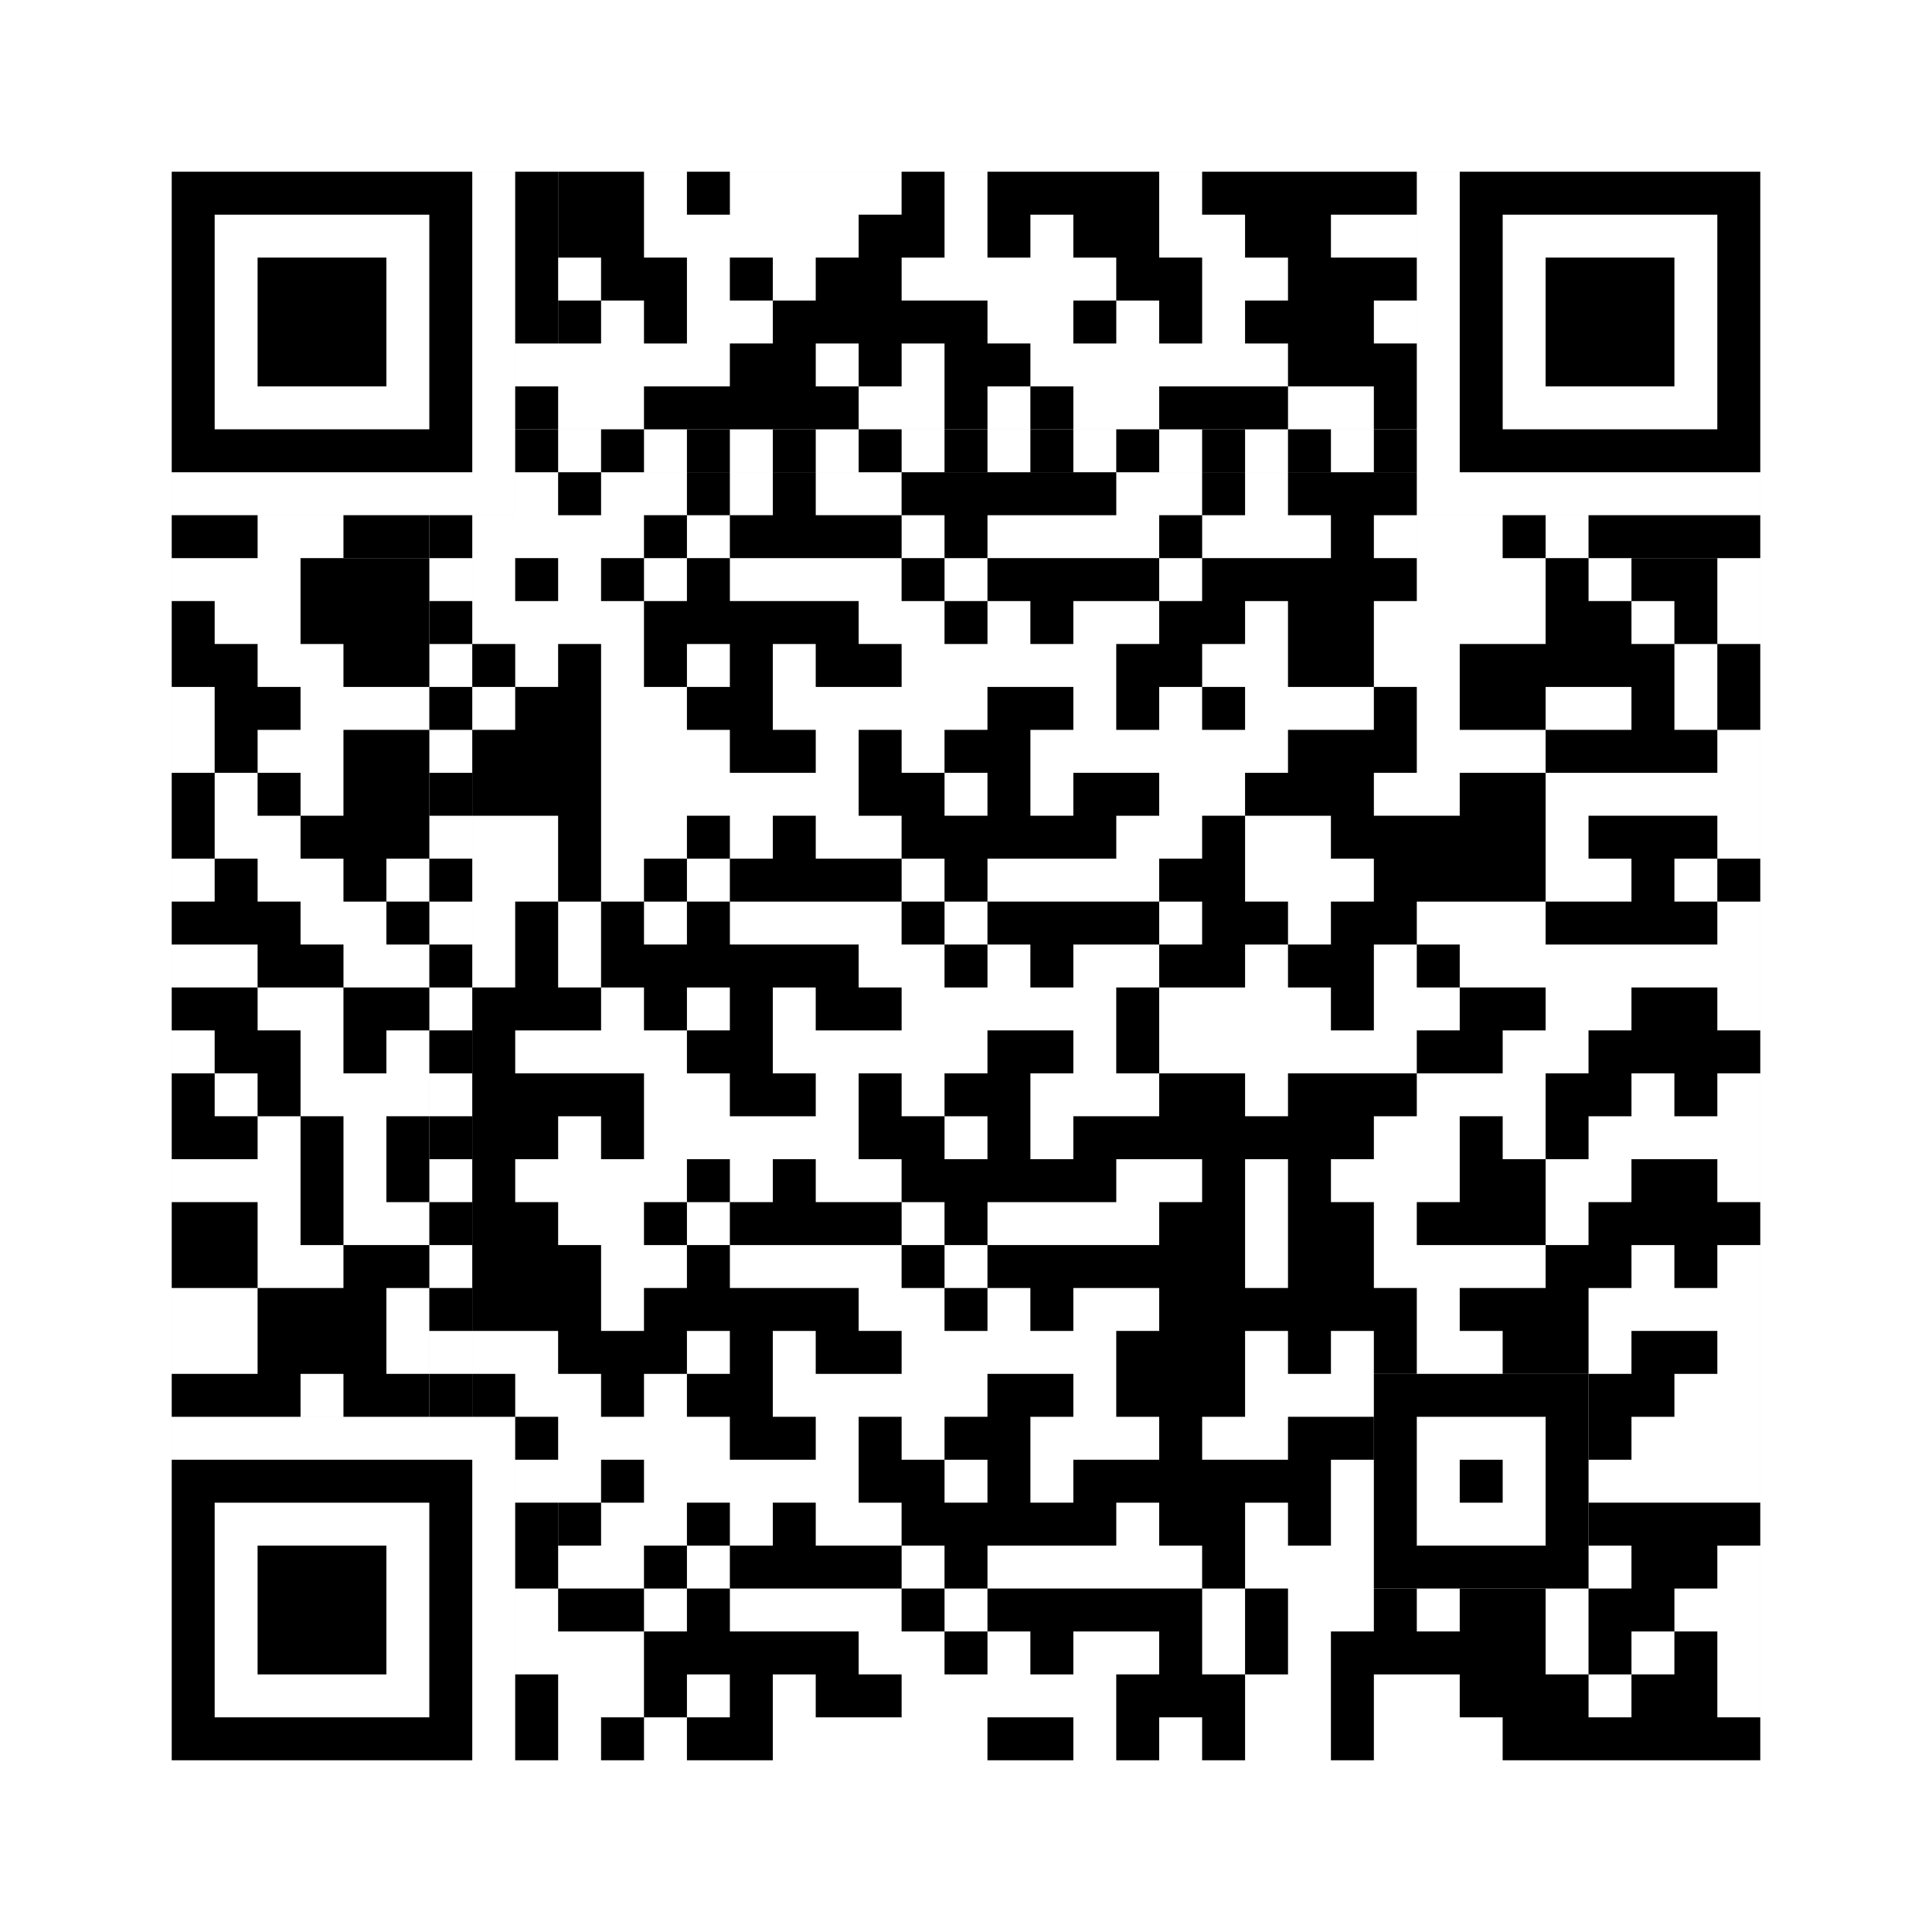
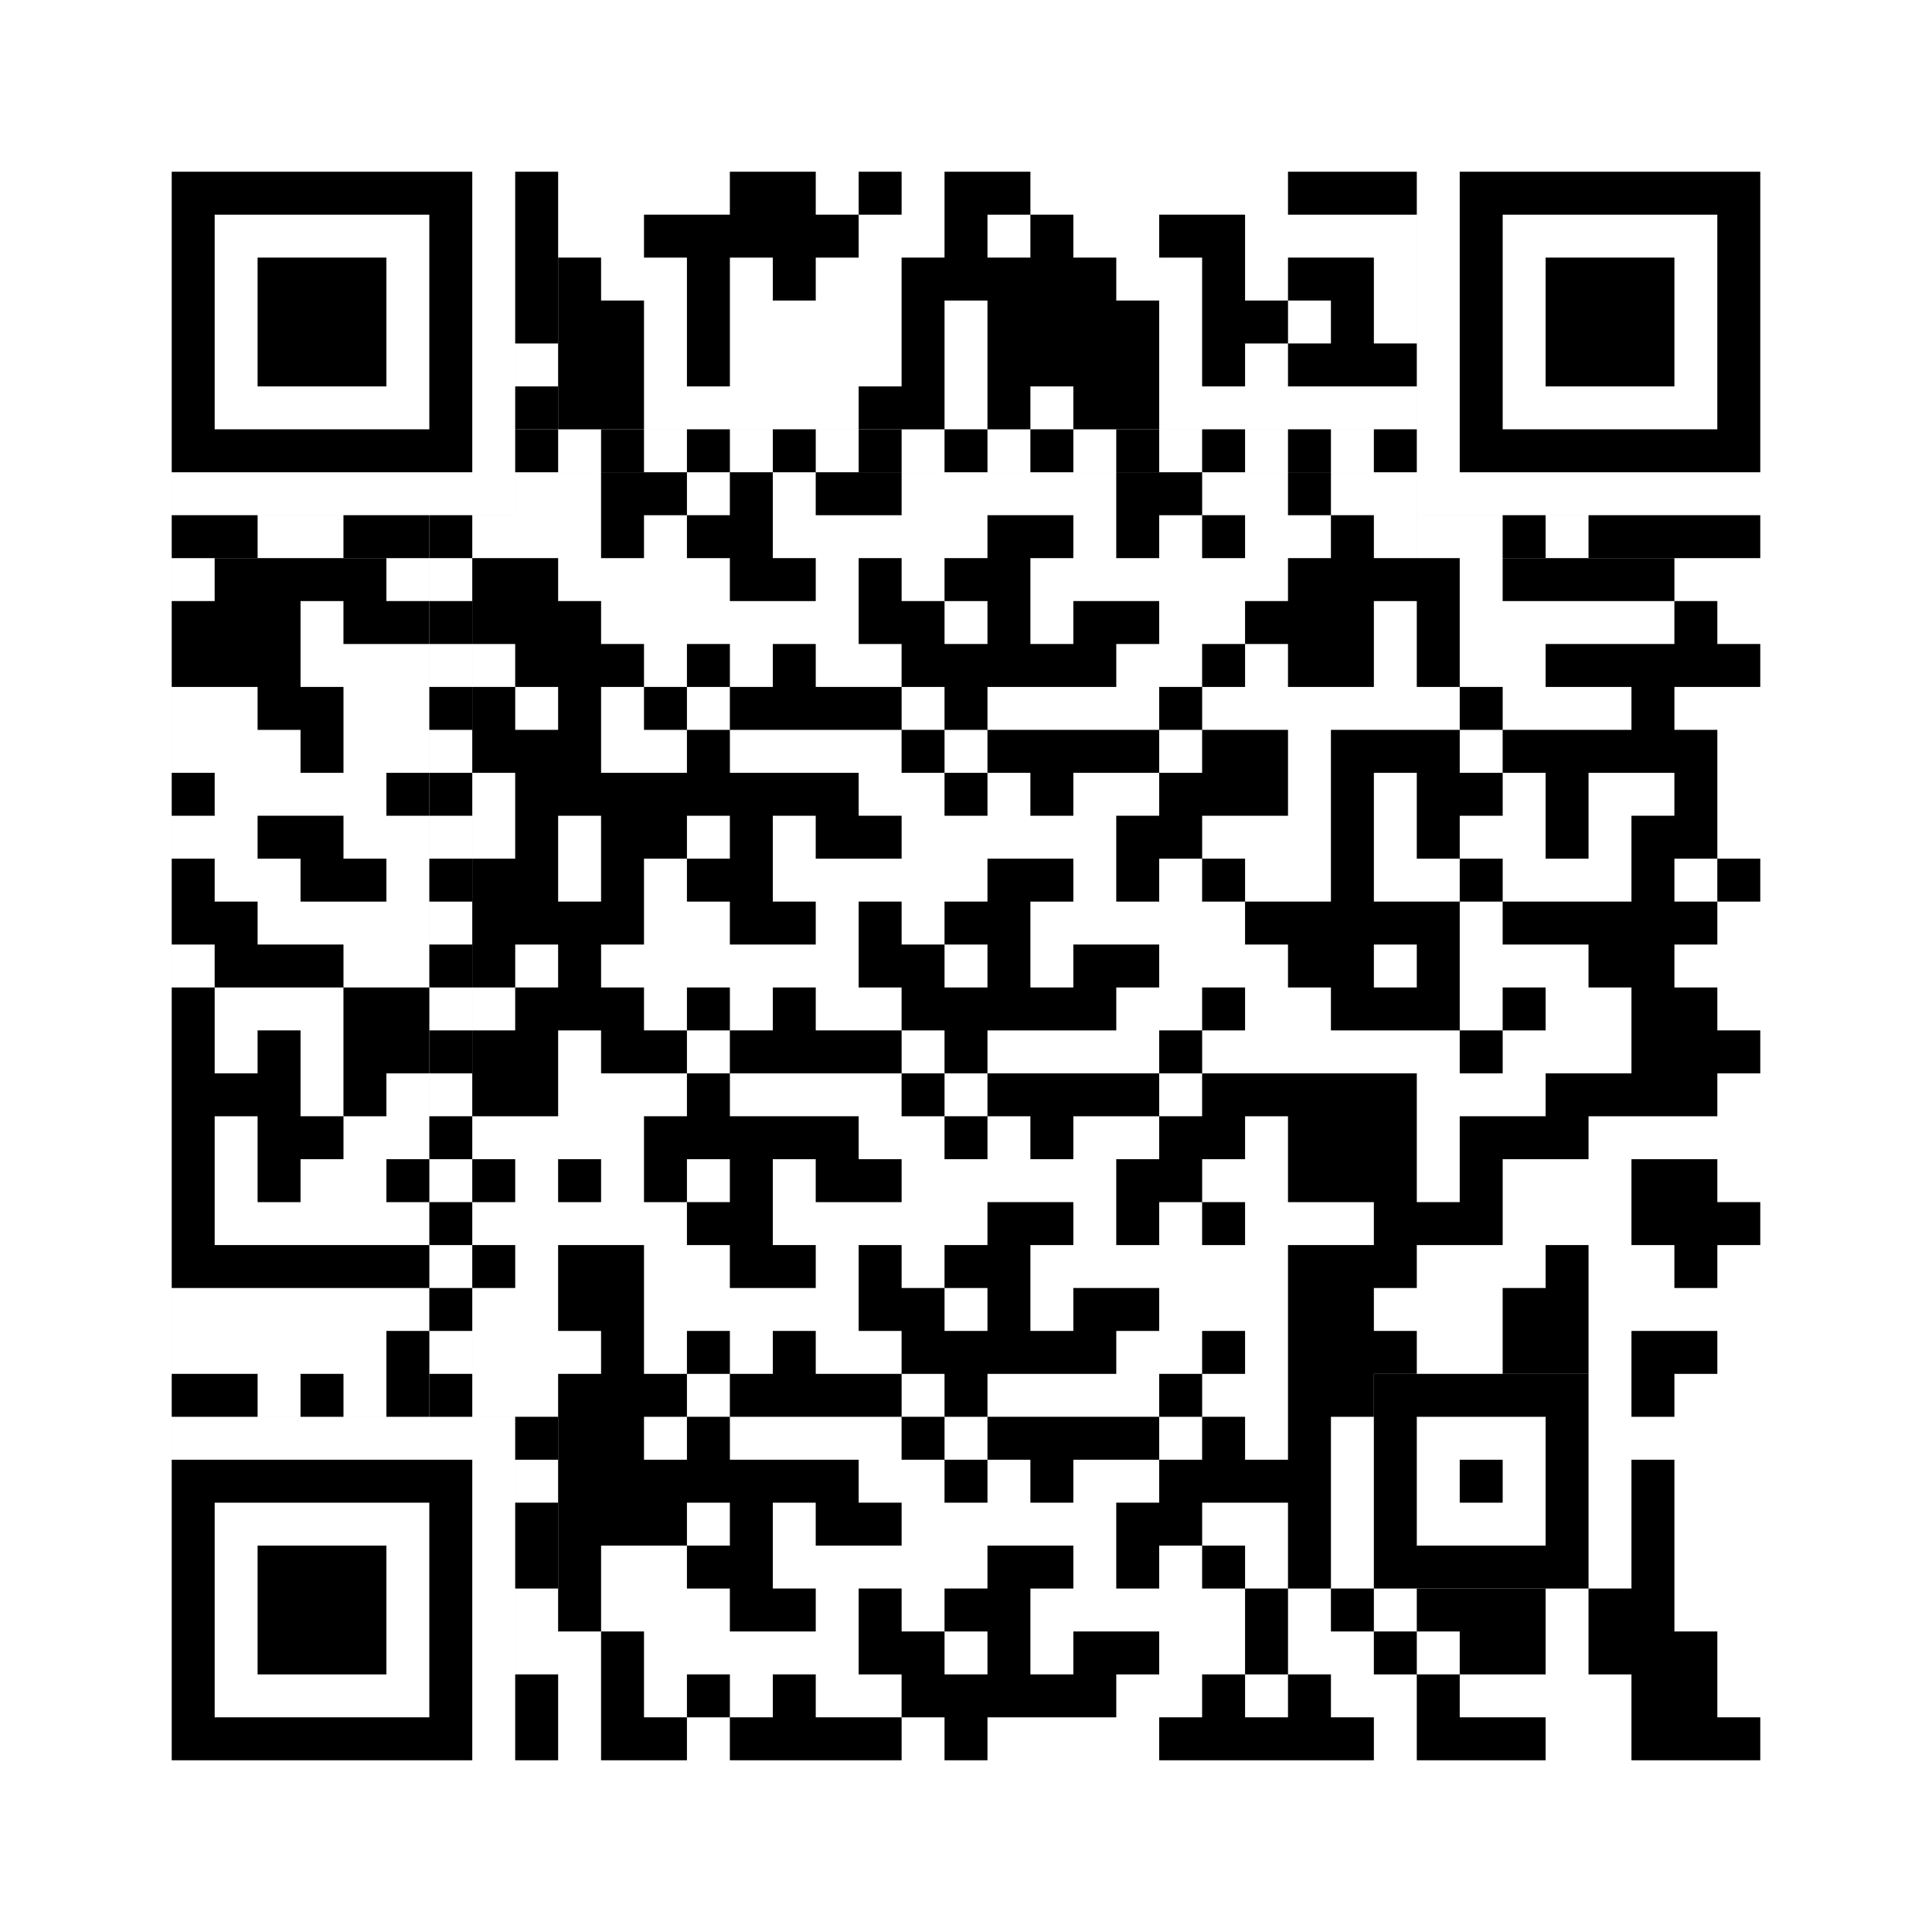
<svg xmlns="http://www.w3.org/2000/svg" class="qr-svg " style="width: 100%; height: auto;" viewBox="0 0 45 45">
  <defs>
    <style>rect{shape-rendering:crispEdges}</style>
  </defs>
-   <path class="qr-4 " stroke="transparent" fill="#fff" fill-opacity="1" d="M15 4 h1 v1 h-1Z M17 4 h4 v1 h-4Z M22 4 h1 v1 h-1Z M27 4 h1 v1 h-1Z M15 5 h5 v1 h-5Z M22 5 h1 v1 h-1Z M24 5 h1 v1 h-1Z M27 5 h2 v1 h-2Z M31 5 h2 v1 h-2Z M13 6 h1 v1 h-1Z M16 6 h1 v1 h-1Z M18 6 h1 v1 h-1Z M21 6 h5 v1 h-5Z M28 6 h2 v1 h-2Z M14 7 h1 v1 h-1Z M16 7 h2 v1 h-2Z M23 7 h2 v1 h-2Z M26 7 h1 v1 h-1Z M28 7 h1 v1 h-1Z M32 7 h1 v1 h-1Z M13 8 h4 v1 h-4Z M19 8 h1 v1 h-1Z M21 8 h1 v1 h-1Z M24 8 h6 v1 h-6Z M13 9 h2 v1 h-2Z M20 9 h2 v1 h-2Z M23 9 h1 v1 h-1Z M25 9 h2 v1 h-2Z M30 9 h2 v1 h-2Z M14 11 h2 v1 h-2Z M17 11 h1 v1 h-1Z M19 11 h2 v1 h-2Z M26 11 h2 v1 h-2Z M29 11 h1 v1 h-1Z M13 12 h2 v1 h-2Z M16 12 h1 v1 h-1Z M21 12 h1 v1 h-1Z M23 12 h4 v1 h-4Z M28 12 h3 v1 h-3Z M32 12 h1 v1 h-1Z M4 13 h3 v1 h-3Z M11 13 h1 v1 h-1Z M13 13 h1 v1 h-1Z M15 13 h1 v1 h-1Z M17 13 h4 v1 h-4Z M22 13 h1 v1 h-1Z M27 13 h1 v1 h-1Z M33 13 h3 v1 h-3Z M37 13 h1 v1 h-1Z M40 13 h1 v1 h-1Z M5 14 h2 v1 h-2Z M11 14 h4 v1 h-4Z M20 14 h2 v1 h-2Z M23 14 h1 v1 h-1Z M25 14 h2 v1 h-2Z M29 14 h1 v1 h-1Z M32 14 h4 v1 h-4Z M38 14 h1 v1 h-1Z M40 14 h1 v1 h-1Z M6 15 h2 v1 h-2Z M12 15 h1 v1 h-1Z M14 15 h1 v1 h-1Z M16 15 h1 v1 h-1Z M18 15 h1 v1 h-1Z M21 15 h5 v1 h-5Z M28 15 h2 v1 h-2Z M32 15 h2 v1 h-2Z M39 15 h1 v1 h-1Z M4 16 h1 v1 h-1Z M7 16 h3 v1 h-3Z M11 16 h1 v1 h-1Z M14 16 h2 v1 h-2Z M18 16 h5 v1 h-5Z M25 16 h1 v1 h-1Z M27 16 h1 v1 h-1Z M29 16 h3 v1 h-3Z M33 16 h1 v1 h-1Z M36 16 h2 v1 h-2Z M39 16 h1 v1 h-1Z M4 17 h1 v1 h-1Z M6 17 h2 v1 h-2Z M14 17 h3 v1 h-3Z M19 17 h1 v1 h-1Z M21 17 h1 v1 h-1Z M24 17 h6 v1 h-6Z M33 17 h3 v1 h-3Z M40 17 h1 v1 h-1Z M5 18 h1 v1 h-1Z M7 18 h1 v1 h-1Z M14 18 h6 v1 h-6Z M22 18 h1 v1 h-1Z M24 18 h1 v1 h-1Z M27 18 h2 v1 h-2Z M32 18 h2 v1 h-2Z M36 18 h5 v1 h-5Z M5 19 h2 v1 h-2Z M11 19 h2 v1 h-2Z M14 19 h2 v1 h-2Z M17 19 h1 v1 h-1Z M19 19 h2 v1 h-2Z M26 19 h2 v1 h-2Z M29 19 h2 v1 h-2Z M36 19 h1 v1 h-1Z M40 19 h1 v1 h-1Z M4 20 h1 v1 h-1Z M6 20 h2 v1 h-2Z M9 20 h1 v1 h-1Z M11 20 h2 v1 h-2Z M14 20 h1 v1 h-1Z M16 20 h1 v1 h-1Z M21 20 h1 v1 h-1Z M23 20 h4 v1 h-4Z M29 20 h3 v1 h-3Z M36 20 h2 v1 h-2Z M39 20 h1 v1 h-1Z M7 21 h2 v1 h-2Z M11 21 h1 v1 h-1Z M13 21 h1 v1 h-1Z M15 21 h1 v1 h-1Z M17 21 h4 v1 h-4Z M22 21 h1 v1 h-1Z M27 21 h1 v1 h-1Z M30 21 h1 v1 h-1Z M33 21 h3 v1 h-3Z M40 21 h1 v1 h-1Z M4 22 h2 v1 h-2Z M8 22 h2 v1 h-2Z M11 22 h1 v1 h-1Z M13 22 h1 v1 h-1Z M20 22 h2 v1 h-2Z M23 22 h1 v1 h-1Z M25 22 h2 v1 h-2Z M29 22 h1 v1 h-1Z M32 22 h1 v1 h-1Z M34 22 h7 v1 h-7Z M6 23 h2 v1 h-2Z M14 23 h1 v1 h-1Z M16 23 h1 v1 h-1Z M18 23 h1 v1 h-1Z M21 23 h5 v1 h-5Z M27 23 h4 v1 h-4Z M32 23 h2 v1 h-2Z M36 23 h2 v1 h-2Z M40 23 h1 v1 h-1Z M4 24 h1 v1 h-1Z M7 24 h1 v1 h-1Z M9 24 h1 v1 h-1Z M12 24 h4 v1 h-4Z M18 24 h5 v1 h-5Z M25 24 h1 v1 h-1Z M27 24 h6 v1 h-6Z M35 24 h2 v1 h-2Z M5 25 h1 v1 h-1Z M7 25 h3 v1 h-3Z M15 25 h2 v1 h-2Z M19 25 h1 v1 h-1Z M21 25 h1 v1 h-1Z M24 25 h3 v1 h-3Z M29 25 h1 v1 h-1Z M33 25 h3 v1 h-3Z M38 25 h1 v1 h-1Z M40 25 h1 v1 h-1Z M6 26 h1 v1 h-1Z M8 26 h1 v1 h-1Z M13 26 h1 v1 h-1Z M15 26 h5 v1 h-5Z M22 26 h1 v1 h-1Z M24 26 h1 v1 h-1Z M32 26 h2 v1 h-2Z M35 26 h1 v1 h-1Z M37 26 h4 v1 h-4Z M4 27 h3 v1 h-3Z M8 27 h1 v1 h-1Z M12 27 h4 v1 h-4Z M17 27 h1 v1 h-1Z M19 27 h2 v1 h-2Z M26 27 h2 v1 h-2Z M29 27 h1 v1 h-1Z M31 27 h3 v1 h-3Z M36 27 h2 v1 h-2Z M40 27 h1 v1 h-1Z M6 28 h1 v1 h-1Z M8 28 h2 v1 h-2Z M13 28 h2 v1 h-2Z M16 28 h1 v1 h-1Z M21 28 h1 v1 h-1Z M23 28 h4 v1 h-4Z M29 28 h1 v1 h-1Z M32 28 h1 v1 h-1Z M36 28 h1 v1 h-1Z M6 29 h2 v1 h-2Z M14 29 h2 v1 h-2Z M17 29 h4 v1 h-4Z M22 29 h1 v1 h-1Z M29 29 h1 v1 h-1Z M32 29 h4 v1 h-4Z M38 29 h1 v1 h-1Z M40 29 h1 v1 h-1Z M4 30 h2 v1 h-2Z M9 30 h1 v1 h-1Z M14 30 h1 v1 h-1Z M20 30 h2 v1 h-2Z M23 30 h1 v1 h-1Z M25 30 h2 v1 h-2Z M33 30 h1 v1 h-1Z M37 30 h4 v1 h-4Z M4 31 h2 v1 h-2Z M9 31 h1 v1 h-1Z M11 31 h2 v1 h-2Z M16 31 h1 v1 h-1Z M18 31 h1 v1 h-1Z M21 31 h5 v1 h-5Z M29 31 h1 v1 h-1Z M31 31 h1 v1 h-1Z M33 31 h2 v1 h-2Z M37 31 h1 v1 h-1Z M40 31 h1 v1 h-1Z M7 32 h1 v1 h-1Z M12 32 h2 v1 h-2Z M15 32 h1 v1 h-1Z M18 32 h5 v1 h-5Z M25 32 h1 v1 h-1Z M29 32 h3 v1 h-3Z M39 32 h2 v1 h-2Z M13 33 h4 v1 h-4Z M19 33 h1 v1 h-1Z M21 33 h1 v1 h-1Z M24 33 h3 v1 h-3Z M28 33 h2 v1 h-2Z M38 33 h3 v1 h-3Z M13 34 h1 v1 h-1Z M15 34 h5 v1 h-5Z M22 34 h1 v1 h-1Z M24 34 h1 v1 h-1Z M31 34 h1 v1 h-1Z M37 34 h4 v1 h-4Z M14 35 h2 v1 h-2Z M17 35 h1 v1 h-1Z M19 35 h2 v1 h-2Z M26 35 h1 v1 h-1Z M29 35 h1 v1 h-1Z M31 35 h1 v1 h-1Z M13 36 h2 v1 h-2Z M16 36 h1 v1 h-1Z M21 36 h1 v1 h-1Z M23 36 h5 v1 h-5Z M29 36 h3 v1 h-3Z M37 36 h1 v1 h-1Z M40 36 h1 v1 h-1Z M15 37 h1 v1 h-1Z M17 37 h4 v1 h-4Z M22 37 h1 v1 h-1Z M28 37 h1 v1 h-1Z M30 37 h2 v1 h-2Z M33 37 h1 v1 h-1Z M36 37 h1 v1 h-1Z M39 37 h2 v1 h-2Z M13 38 h2 v1 h-2Z M20 38 h2 v1 h-2Z M23 38 h1 v1 h-1Z M25 38 h2 v1 h-2Z M28 38 h1 v1 h-1Z M30 38 h1 v1 h-1Z M36 38 h1 v1 h-1Z M38 38 h1 v1 h-1Z M40 38 h1 v1 h-1Z M13 39 h2 v1 h-2Z M16 39 h1 v1 h-1Z M18 39 h1 v1 h-1Z M21 39 h5 v1 h-5Z M29 39 h2 v1 h-2Z M32 39 h2 v1 h-2Z M37 39 h1 v1 h-1Z M40 39 h1 v1 h-1Z M13 40 h1 v1 h-1Z M15 40 h1 v1 h-1Z M18 40 h5 v1 h-5Z M25 40 h1 v1 h-1Z M27 40 h1 v1 h-1Z M29 40 h2 v1 h-2Z M32 40 h3 v1 h-3Z " />
+   <path class="qr-4 " stroke="transparent" fill="#fff" fill-opacity="1" d="M13 4 h4 v1 h-4Z M19 4 h1 v1 h-1Z M21 4 h1 v1 h-1Z M24 4 h6 v1 h-6Z M13 5 h2 v1 h-2Z M20 5 h2 v1 h-2Z M23 5 h1 v1 h-1Z M25 5 h2 v1 h-2Z M29 5 h4 v1 h-4Z M14 6 h2 v1 h-2Z M17 6 h1 v1 h-1Z M19 6 h2 v1 h-2Z M26 6 h2 v1 h-2Z M29 6 h1 v1 h-1Z M32 6 h1 v1 h-1Z M15 7 h1 v1 h-1Z M17 7 h4 v1 h-4Z M22 7 h1 v1 h-1Z M27 7 h1 v1 h-1Z M30 7 h1 v1 h-1Z M32 7 h1 v1 h-1Z M15 8 h1 v1 h-1Z M17 8 h4 v1 h-4Z M22 8 h1 v1 h-1Z M27 8 h1 v1 h-1Z M29 8 h1 v1 h-1Z M15 9 h5 v1 h-5Z M22 9 h1 v1 h-1Z M24 9 h1 v1 h-1Z M27 9 h6 v1 h-6Z M13 11 h1 v1 h-1Z M16 11 h1 v1 h-1Z M18 11 h1 v1 h-1Z M21 11 h5 v1 h-5Z M28 11 h2 v1 h-2Z M31 11 h2 v1 h-2Z M13 12 h1 v1 h-1Z M15 12 h1 v1 h-1Z M18 12 h5 v1 h-5Z M25 12 h1 v1 h-1Z M27 12 h1 v1 h-1Z M29 12 h2 v1 h-2Z M32 12 h1 v1 h-1Z M4 13 h1 v1 h-1Z M9 13 h1 v1 h-1Z M13 13 h4 v1 h-4Z M19 13 h1 v1 h-1Z M21 13 h1 v1 h-1Z M24 13 h6 v1 h-6Z M34 13 h1 v1 h-1Z M39 13 h2 v1 h-2Z M7 14 h1 v1 h-1Z M14 14 h6 v1 h-6Z M22 14 h1 v1 h-1Z M24 14 h1 v1 h-1Z M27 14 h2 v1 h-2Z M32 14 h1 v1 h-1Z M34 14 h5 v1 h-5Z M40 14 h1 v1 h-1Z M7 15 h3 v1 h-3Z M11 15 h1 v1 h-1Z M15 15 h1 v1 h-1Z M17 15 h1 v1 h-1Z M19 15 h2 v1 h-2Z M26 15 h2 v1 h-2Z M29 15 h1 v1 h-1Z M32 15 h1 v1 h-1Z M34 15 h2 v1 h-2Z M4 16 h2 v1 h-2Z M8 16 h2 v1 h-2Z M12 16 h1 v1 h-1Z M14 16 h1 v1 h-1Z M16 16 h1 v1 h-1Z M21 16 h1 v1 h-1Z M23 16 h4 v1 h-4Z M28 16 h6 v1 h-6Z M35 16 h3 v1 h-3Z M39 16 h2 v1 h-2Z M4 17 h3 v1 h-3Z M8 17 h2 v1 h-2Z M14 17 h2 v1 h-2Z M17 17 h4 v1 h-4Z M22 17 h1 v1 h-1Z M27 17 h1 v1 h-1Z M30 17 h1 v1 h-1Z M34 17 h1 v1 h-1Z M40 17 h1 v1 h-1Z M5 18 h4 v1 h-4Z M11 18 h1 v1 h-1Z M20 18 h2 v1 h-2Z M23 18 h1 v1 h-1Z M25 18 h2 v1 h-2Z M30 18 h1 v1 h-1Z M32 18 h1 v1 h-1Z M35 18 h1 v1 h-1Z M37 18 h2 v1 h-2Z M40 18 h1 v1 h-1Z M4 19 h2 v1 h-2Z M8 19 h2 v1 h-2Z M11 19 h1 v1 h-1Z M13 19 h1 v1 h-1Z M16 19 h1 v1 h-1Z M18 19 h1 v1 h-1Z M21 19 h5 v1 h-5Z M28 19 h3 v1 h-3Z M32 19 h1 v1 h-1Z M34 19 h2 v1 h-2Z M37 19 h1 v1 h-1Z M40 19 h1 v1 h-1Z M5 20 h2 v1 h-2Z M9 20 h1 v1 h-1Z M13 20 h1 v1 h-1Z M15 20 h1 v1 h-1Z M18 20 h5 v1 h-5Z M25 20 h1 v1 h-1Z M27 20 h1 v1 h-1Z M29 20 h2 v1 h-2Z M32 20 h2 v1 h-2Z M35 20 h3 v1 h-3Z M39 20 h1 v1 h-1Z M6 21 h4 v1 h-4Z M15 21 h2 v1 h-2Z M19 21 h1 v1 h-1Z M21 21 h1 v1 h-1Z M24 21 h5 v1 h-5Z M34 21 h1 v1 h-1Z M40 21 h1 v1 h-1Z M4 22 h1 v1 h-1Z M8 22 h2 v1 h-2Z M12 22 h1 v1 h-1Z M14 22 h6 v1 h-6Z M22 22 h1 v1 h-1Z M24 22 h1 v1 h-1Z M27 22 h3 v1 h-3Z M32 22 h1 v1 h-1Z M34 22 h3 v1 h-3Z M39 22 h2 v1 h-2Z M5 23 h3 v1 h-3Z M11 23 h1 v1 h-1Z M15 23 h1 v1 h-1Z M17 23 h1 v1 h-1Z M19 23 h2 v1 h-2Z M26 23 h2 v1 h-2Z M29 23 h2 v1 h-2Z M34 23 h1 v1 h-1Z M36 23 h2 v1 h-2Z M40 23 h1 v1 h-1Z M5 24 h1 v1 h-1Z M7 24 h1 v1 h-1Z M13 24 h1 v1 h-1Z M16 24 h1 v1 h-1Z M21 24 h1 v1 h-1Z M23 24 h4 v1 h-4Z M28 24 h6 v1 h-6Z M35 24 h3 v1 h-3Z M7 25 h1 v1 h-1Z M9 25 h1 v1 h-1Z M13 25 h3 v1 h-3Z M17 25 h4 v1 h-4Z M22 25 h1 v1 h-1Z M27 25 h1 v1 h-1Z M33 25 h3 v1 h-3Z M40 25 h1 v1 h-1Z M5 26 h1 v1 h-1Z M8 26 h2 v1 h-2Z M11 26 h4 v1 h-4Z M20 26 h2 v1 h-2Z M23 26 h1 v1 h-1Z M25 26 h2 v1 h-2Z M29 26 h1 v1 h-1Z M33 26 h1 v1 h-1Z M37 26 h4 v1 h-4Z M5 27 h1 v1 h-1Z M7 27 h2 v1 h-2Z M12 27 h1 v1 h-1Z M14 27 h1 v1 h-1Z M16 27 h1 v1 h-1Z M18 27 h1 v1 h-1Z M21 27 h5 v1 h-5Z M28 27 h2 v1 h-2Z M33 27 h1 v1 h-1Z M35 27 h3 v1 h-3Z M40 27 h1 v1 h-1Z M5 28 h5 v1 h-5Z M11 28 h5 v1 h-5Z M18 28 h5 v1 h-5Z M25 28 h1 v1 h-1Z M27 28 h1 v1 h-1Z M29 28 h3 v1 h-3Z M35 28 h3 v1 h-3Z M12 29 h1 v1 h-1Z M15 29 h2 v1 h-2Z M19 29 h1 v1 h-1Z M21 29 h1 v1 h-1Z M24 29 h6 v1 h-6Z M33 29 h3 v1 h-3Z M37 29 h2 v1 h-2Z M40 29 h1 v1 h-1Z M4 30 h6 v1 h-6Z M11 30 h2 v1 h-2Z M15 30 h5 v1 h-5Z M22 30 h1 v1 h-1Z M24 30 h1 v1 h-1Z M27 30 h3 v1 h-3Z M32 30 h3 v1 h-3Z M37 30 h4 v1 h-4Z M4 31 h5 v1 h-5Z M11 31 h3 v1 h-3Z M15 31 h1 v1 h-1Z M17 31 h1 v1 h-1Z M19 31 h2 v1 h-2Z M26 31 h2 v1 h-2Z M29 31 h1 v1 h-1Z M33 31 h2 v1 h-2Z M37 31 h1 v1 h-1Z M40 31 h1 v1 h-1Z M6 32 h1 v1 h-1Z M8 32 h1 v1 h-1Z M11 32 h2 v1 h-2Z M16 32 h1 v1 h-1Z M21 32 h1 v1 h-1Z M23 32 h4 v1 h-4Z M28 32 h2 v1 h-2Z M37 32 h1 v1 h-1Z M39 32 h2 v1 h-2Z M15 33 h1 v1 h-1Z M17 33 h4 v1 h-4Z M22 33 h1 v1 h-1Z M27 33 h1 v1 h-1Z M29 33 h1 v1 h-1Z M31 33 h1 v1 h-1Z M37 33 h4 v1 h-4Z M20 34 h2 v1 h-2Z M23 34 h1 v1 h-1Z M25 34 h2 v1 h-2Z M31 34 h1 v1 h-1Z M37 34 h1 v1 h-1Z M39 34 h2 v1 h-2Z M16 35 h1 v1 h-1Z M18 35 h1 v1 h-1Z M21 35 h5 v1 h-5Z M28 35 h2 v1 h-2Z M31 35 h1 v1 h-1Z M37 35 h1 v1 h-1Z M39 35 h2 v1 h-2Z M14 36 h2 v1 h-2Z M18 36 h5 v1 h-5Z M25 36 h1 v1 h-1Z M27 36 h1 v1 h-1Z M29 36 h1 v1 h-1Z M31 36 h1 v1 h-1Z M37 36 h1 v1 h-1Z M39 36 h2 v1 h-2Z M14 37 h3 v1 h-3Z M19 37 h1 v1 h-1Z M21 37 h1 v1 h-1Z M24 37 h5 v1 h-5Z M30 37 h1 v1 h-1Z M32 37 h1 v1 h-1Z M36 37 h1 v1 h-1Z M39 37 h2 v1 h-2Z M13 38 h1 v1 h-1Z M15 38 h5 v1 h-5Z M22 38 h1 v1 h-1Z M24 38 h1 v1 h-1Z M27 38 h2 v1 h-2Z M30 38 h2 v1 h-2Z M33 38 h1 v1 h-1Z M36 38 h1 v1 h-1Z M40 38 h1 v1 h-1Z M13 39 h1 v1 h-1Z M15 39 h1 v1 h-1Z M17 39 h1 v1 h-1Z M19 39 h2 v1 h-2Z M26 39 h2 v1 h-2Z M29 39 h1 v1 h-1Z M31 39 h2 v1 h-2Z M34 39 h4 v1 h-4Z M40 39 h1 v1 h-1Z M13 40 h1 v1 h-1Z M16 40 h1 v1 h-1Z M21 40 h1 v1 h-1Z M23 40 h4 v1 h-4Z M32 40 h1 v1 h-1Z M36 40 h2 v1 h-2Z " />
  <path class="qr-6 " stroke="transparent" fill="#fff" fill-opacity="1" d="M5 5 h5 v1 h-5Z M35 5 h5 v1 h-5Z M5 6 h1 v1 h-1Z M9 6 h1 v1 h-1Z M35 6 h1 v1 h-1Z M39 6 h1 v1 h-1Z M5 7 h1 v1 h-1Z M9 7 h1 v1 h-1Z M35 7 h1 v1 h-1Z M39 7 h1 v1 h-1Z M5 8 h1 v1 h-1Z M9 8 h1 v1 h-1Z M35 8 h1 v1 h-1Z M39 8 h1 v1 h-1Z M5 9 h5 v1 h-5Z M35 9 h5 v1 h-5Z M5 35 h5 v1 h-5Z M5 36 h1 v1 h-1Z M9 36 h1 v1 h-1Z M5 37 h1 v1 h-1Z M9 37 h1 v1 h-1Z M5 38 h1 v1 h-1Z M9 38 h1 v1 h-1Z M5 39 h5 v1 h-5Z " />
  <path class="qr-8 " stroke="transparent" fill="#fff" fill-opacity="1" d="M11 4 h1 v1 h-1Z M33 4 h1 v1 h-1Z M11 5 h1 v1 h-1Z M33 5 h1 v1 h-1Z M11 6 h1 v1 h-1Z M33 6 h1 v1 h-1Z M11 7 h1 v1 h-1Z M33 7 h1 v1 h-1Z M11 8 h1 v1 h-1Z M33 8 h1 v1 h-1Z M11 9 h1 v1 h-1Z M33 9 h1 v1 h-1Z M11 10 h1 v1 h-1Z M33 10 h1 v1 h-1Z M4 11 h8 v1 h-8Z M33 11 h8 v1 h-8Z M4 33 h8 v1 h-8Z M11 34 h1 v1 h-1Z M11 35 h1 v1 h-1Z M11 36 h1 v1 h-1Z M11 37 h1 v1 h-1Z M11 38 h1 v1 h-1Z M11 39 h1 v1 h-1Z M11 40 h1 v1 h-1Z " />
  <path class="qr-10 " stroke="transparent" fill="#fff" fill-opacity="1" d="M33 33 h3 v1 h-3Z M33 34 h1 v1 h-1Z M35 34 h1 v1 h-1Z M33 35 h3 v1 h-3Z " />
  <path class="qr-12 " stroke="transparent" fill="#fff" fill-opacity="1" d="M13 10 h1 v1 h-1Z M15 10 h1 v1 h-1Z M17 10 h1 v1 h-1Z M19 10 h1 v1 h-1Z M21 10 h1 v1 h-1Z M23 10 h1 v1 h-1Z M25 10 h1 v1 h-1Z M27 10 h1 v1 h-1Z M29 10 h1 v1 h-1Z M31 10 h1 v1 h-1Z M10 13 h1 v1 h-1Z M10 15 h1 v1 h-1Z M10 17 h1 v1 h-1Z M10 19 h1 v1 h-1Z M10 21 h1 v1 h-1Z M10 23 h1 v1 h-1Z M10 25 h1 v1 h-1Z M10 27 h1 v1 h-1Z M10 29 h1 v1 h-1Z M10 31 h1 v1 h-1Z " />
  <path class="qr-14 " stroke="transparent" fill="#fff" fill-opacity="1" d="M12 8 h1 v1 h-1Z M12 11 h1 v1 h-1Z M6 12 h2 v1 h-2Z M11 12 h2 v1 h-2Z M33 12 h2 v1 h-2Z M36 12 h1 v1 h-1Z M12 34 h1 v1 h-1Z M12 37 h1 v1 h-1Z M12 38 h1 v1 h-1Z " />
  <path class="qr-18 " stroke="transparent" fill="#fff" fill-opacity="1" d="M0 0 h45 v1 h-45Z M0 1 h45 v1 h-45Z M0 2 h45 v1 h-45Z M0 3 h45 v1 h-45Z M0 4 h4 v1 h-4Z M41 4 h4 v1 h-4Z M0 5 h4 v1 h-4Z M41 5 h4 v1 h-4Z M0 6 h4 v1 h-4Z M41 6 h4 v1 h-4Z M0 7 h4 v1 h-4Z M41 7 h4 v1 h-4Z M0 8 h4 v1 h-4Z M41 8 h4 v1 h-4Z M0 9 h4 v1 h-4Z M41 9 h4 v1 h-4Z M0 10 h4 v1 h-4Z M41 10 h4 v1 h-4Z M0 11 h4 v1 h-4Z M41 11 h4 v1 h-4Z M0 12 h4 v1 h-4Z M41 12 h4 v1 h-4Z M0 13 h4 v1 h-4Z M41 13 h4 v1 h-4Z M0 14 h4 v1 h-4Z M41 14 h4 v1 h-4Z M0 15 h4 v1 h-4Z M41 15 h4 v1 h-4Z M0 16 h4 v1 h-4Z M41 16 h4 v1 h-4Z M0 17 h4 v1 h-4Z M41 17 h4 v1 h-4Z M0 18 h4 v1 h-4Z M41 18 h4 v1 h-4Z M0 19 h4 v1 h-4Z M41 19 h4 v1 h-4Z M0 20 h4 v1 h-4Z M41 20 h4 v1 h-4Z M0 21 h4 v1 h-4Z M41 21 h4 v1 h-4Z M0 22 h4 v1 h-4Z M41 22 h4 v1 h-4Z M0 23 h4 v1 h-4Z M41 23 h4 v1 h-4Z M0 24 h4 v1 h-4Z M41 24 h4 v1 h-4Z M0 25 h4 v1 h-4Z M41 25 h4 v1 h-4Z M0 26 h4 v1 h-4Z M41 26 h4 v1 h-4Z M0 27 h4 v1 h-4Z M41 27 h4 v1 h-4Z M0 28 h4 v1 h-4Z M41 28 h4 v1 h-4Z M0 29 h4 v1 h-4Z M41 29 h4 v1 h-4Z M0 30 h4 v1 h-4Z M41 30 h4 v1 h-4Z M0 31 h4 v1 h-4Z M41 31 h4 v1 h-4Z M0 32 h4 v1 h-4Z M41 32 h4 v1 h-4Z M0 33 h4 v1 h-4Z M41 33 h4 v1 h-4Z M0 34 h4 v1 h-4Z M41 34 h4 v1 h-4Z M0 35 h4 v1 h-4Z M41 35 h4 v1 h-4Z M0 36 h4 v1 h-4Z M41 36 h4 v1 h-4Z M0 37 h4 v1 h-4Z M41 37 h4 v1 h-4Z M0 38 h4 v1 h-4Z M41 38 h4 v1 h-4Z M0 39 h4 v1 h-4Z M41 39 h4 v1 h-4Z M0 40 h4 v1 h-4Z M41 40 h4 v1 h-4Z M0 41 h45 v1 h-45Z M0 42 h45 v1 h-45Z M0 43 h45 v1 h-45Z M0 44 h45 v1 h-45Z " />
  <path class="qr-512 " stroke="transparent" fill="#000" fill-opacity="1" d="M12 33 h1 v1 h-1Z " />
-   <path class="qr-1024 " stroke="transparent" fill="#000" fill-opacity="1" d="M13 4 h2 v1 h-2Z M16 4 h1 v1 h-1Z M21 4 h1 v1 h-1Z M23 4 h4 v1 h-4Z M28 4 h5 v1 h-5Z M13 5 h2 v1 h-2Z M20 5 h2 v1 h-2Z M23 5 h1 v1 h-1Z M25 5 h2 v1 h-2Z M29 5 h2 v1 h-2Z M14 6 h2 v1 h-2Z M17 6 h1 v1 h-1Z M19 6 h2 v1 h-2Z M26 6 h2 v1 h-2Z M30 6 h3 v1 h-3Z M13 7 h1 v1 h-1Z M15 7 h1 v1 h-1Z M18 7 h5 v1 h-5Z M25 7 h1 v1 h-1Z M27 7 h1 v1 h-1Z M29 7 h3 v1 h-3Z M17 8 h2 v1 h-2Z M20 8 h1 v1 h-1Z M22 8 h2 v1 h-2Z M30 8 h3 v1 h-3Z M15 9 h5 v1 h-5Z M22 9 h1 v1 h-1Z M24 9 h1 v1 h-1Z M27 9 h3 v1 h-3Z M32 9 h1 v1 h-1Z M13 11 h1 v1 h-1Z M16 11 h1 v1 h-1Z M18 11 h1 v1 h-1Z M21 11 h5 v1 h-5Z M28 11 h1 v1 h-1Z M30 11 h3 v1 h-3Z M15 12 h1 v1 h-1Z M17 12 h4 v1 h-4Z M22 12 h1 v1 h-1Z M27 12 h1 v1 h-1Z M31 12 h1 v1 h-1Z M7 13 h3 v1 h-3Z M12 13 h1 v1 h-1Z M14 13 h1 v1 h-1Z M16 13 h1 v1 h-1Z M21 13 h1 v1 h-1Z M23 13 h4 v1 h-4Z M28 13 h5 v1 h-5Z M36 13 h1 v1 h-1Z M38 13 h2 v1 h-2Z M4 14 h1 v1 h-1Z M7 14 h3 v1 h-3Z M15 14 h5 v1 h-5Z M22 14 h1 v1 h-1Z M24 14 h1 v1 h-1Z M27 14 h2 v1 h-2Z M30 14 h2 v1 h-2Z M36 14 h2 v1 h-2Z M39 14 h1 v1 h-1Z M4 15 h2 v1 h-2Z M8 15 h2 v1 h-2Z M11 15 h1 v1 h-1Z M13 15 h1 v1 h-1Z M15 15 h1 v1 h-1Z M17 15 h1 v1 h-1Z M19 15 h2 v1 h-2Z M26 15 h2 v1 h-2Z M30 15 h2 v1 h-2Z M34 15 h5 v1 h-5Z M40 15 h1 v1 h-1Z M5 16 h2 v1 h-2Z M12 16 h2 v1 h-2Z M16 16 h2 v1 h-2Z M23 16 h2 v1 h-2Z M26 16 h1 v1 h-1Z M28 16 h1 v1 h-1Z M32 16 h1 v1 h-1Z M34 16 h2 v1 h-2Z M38 16 h1 v1 h-1Z M40 16 h1 v1 h-1Z M5 17 h1 v1 h-1Z M8 17 h2 v1 h-2Z M11 17 h3 v1 h-3Z M17 17 h2 v1 h-2Z M20 17 h1 v1 h-1Z M22 17 h2 v1 h-2Z M30 17 h3 v1 h-3Z M36 17 h4 v1 h-4Z M4 18 h1 v1 h-1Z M6 18 h1 v1 h-1Z M8 18 h2 v1 h-2Z M11 18 h3 v1 h-3Z M20 18 h2 v1 h-2Z M23 18 h1 v1 h-1Z M25 18 h2 v1 h-2Z M29 18 h3 v1 h-3Z M34 18 h2 v1 h-2Z M4 19 h1 v1 h-1Z M7 19 h3 v1 h-3Z M13 19 h1 v1 h-1Z M16 19 h1 v1 h-1Z M18 19 h1 v1 h-1Z M21 19 h5 v1 h-5Z M28 19 h1 v1 h-1Z M31 19 h5 v1 h-5Z M37 19 h3 v1 h-3Z M5 20 h1 v1 h-1Z M8 20 h1 v1 h-1Z M13 20 h1 v1 h-1Z M15 20 h1 v1 h-1Z M17 20 h4 v1 h-4Z M22 20 h1 v1 h-1Z M27 20 h2 v1 h-2Z M32 20 h4 v1 h-4Z M38 20 h1 v1 h-1Z M40 20 h1 v1 h-1Z M4 21 h3 v1 h-3Z M9 21 h1 v1 h-1Z M12 21 h1 v1 h-1Z M14 21 h1 v1 h-1Z M16 21 h1 v1 h-1Z M21 21 h1 v1 h-1Z M23 21 h4 v1 h-4Z M28 21 h2 v1 h-2Z M31 21 h2 v1 h-2Z M36 21 h4 v1 h-4Z M6 22 h2 v1 h-2Z M12 22 h1 v1 h-1Z M14 22 h6 v1 h-6Z M22 22 h1 v1 h-1Z M24 22 h1 v1 h-1Z M27 22 h2 v1 h-2Z M30 22 h2 v1 h-2Z M33 22 h1 v1 h-1Z M4 23 h2 v1 h-2Z M8 23 h2 v1 h-2Z M11 23 h3 v1 h-3Z M15 23 h1 v1 h-1Z M17 23 h1 v1 h-1Z M19 23 h2 v1 h-2Z M26 23 h1 v1 h-1Z M31 23 h1 v1 h-1Z M34 23 h2 v1 h-2Z M38 23 h2 v1 h-2Z M5 24 h2 v1 h-2Z M8 24 h1 v1 h-1Z M11 24 h1 v1 h-1Z M16 24 h2 v1 h-2Z M23 24 h2 v1 h-2Z M26 24 h1 v1 h-1Z M33 24 h2 v1 h-2Z M37 24 h4 v1 h-4Z M4 25 h1 v1 h-1Z M6 25 h1 v1 h-1Z M11 25 h4 v1 h-4Z M17 25 h2 v1 h-2Z M20 25 h1 v1 h-1Z M22 25 h2 v1 h-2Z M27 25 h2 v1 h-2Z M30 25 h3 v1 h-3Z M36 25 h2 v1 h-2Z M39 25 h1 v1 h-1Z M4 26 h2 v1 h-2Z M7 26 h1 v1 h-1Z M9 26 h1 v1 h-1Z M11 26 h2 v1 h-2Z M14 26 h1 v1 h-1Z M20 26 h2 v1 h-2Z M23 26 h1 v1 h-1Z M25 26 h7 v1 h-7Z M34 26 h1 v1 h-1Z M36 26 h1 v1 h-1Z M7 27 h1 v1 h-1Z M9 27 h1 v1 h-1Z M11 27 h1 v1 h-1Z M16 27 h1 v1 h-1Z M18 27 h1 v1 h-1Z M21 27 h5 v1 h-5Z M28 27 h1 v1 h-1Z M30 27 h1 v1 h-1Z M34 27 h2 v1 h-2Z M38 27 h2 v1 h-2Z M4 28 h2 v1 h-2Z M7 28 h1 v1 h-1Z M11 28 h2 v1 h-2Z M15 28 h1 v1 h-1Z M17 28 h4 v1 h-4Z M22 28 h1 v1 h-1Z M27 28 h2 v1 h-2Z M30 28 h2 v1 h-2Z M33 28 h3 v1 h-3Z M37 28 h4 v1 h-4Z M4 29 h2 v1 h-2Z M8 29 h2 v1 h-2Z M11 29 h3 v1 h-3Z M16 29 h1 v1 h-1Z M21 29 h1 v1 h-1Z M23 29 h6 v1 h-6Z M30 29 h2 v1 h-2Z M36 29 h2 v1 h-2Z M39 29 h1 v1 h-1Z M6 30 h3 v1 h-3Z M11 30 h3 v1 h-3Z M15 30 h5 v1 h-5Z M22 30 h1 v1 h-1Z M24 30 h1 v1 h-1Z M27 30 h6 v1 h-6Z M34 30 h3 v1 h-3Z M6 31 h3 v1 h-3Z M13 31 h3 v1 h-3Z M17 31 h1 v1 h-1Z M19 31 h2 v1 h-2Z M26 31 h3 v1 h-3Z M30 31 h1 v1 h-1Z M32 31 h1 v1 h-1Z M35 31 h2 v1 h-2Z M38 31 h2 v1 h-2Z M4 32 h3 v1 h-3Z M8 32 h2 v1 h-2Z M11 32 h1 v1 h-1Z M14 32 h1 v1 h-1Z M16 32 h2 v1 h-2Z M23 32 h2 v1 h-2Z M26 32 h3 v1 h-3Z M37 32 h2 v1 h-2Z M17 33 h2 v1 h-2Z M20 33 h1 v1 h-1Z M22 33 h2 v1 h-2Z M27 33 h1 v1 h-1Z M30 33 h2 v1 h-2Z M37 33 h1 v1 h-1Z M14 34 h1 v1 h-1Z M20 34 h2 v1 h-2Z M23 34 h1 v1 h-1Z M25 34 h6 v1 h-6Z M13 35 h1 v1 h-1Z M16 35 h1 v1 h-1Z M18 35 h1 v1 h-1Z M21 35 h5 v1 h-5Z M27 35 h2 v1 h-2Z M30 35 h1 v1 h-1Z M37 35 h4 v1 h-4Z M15 36 h1 v1 h-1Z M17 36 h4 v1 h-4Z M22 36 h1 v1 h-1Z M28 36 h1 v1 h-1Z M38 36 h2 v1 h-2Z M13 37 h2 v1 h-2Z M16 37 h1 v1 h-1Z M21 37 h1 v1 h-1Z M23 37 h5 v1 h-5Z M29 37 h1 v1 h-1Z M32 37 h1 v1 h-1Z M34 37 h2 v1 h-2Z M37 37 h2 v1 h-2Z M15 38 h5 v1 h-5Z M22 38 h1 v1 h-1Z M24 38 h1 v1 h-1Z M27 38 h1 v1 h-1Z M29 38 h1 v1 h-1Z M31 38 h5 v1 h-5Z M37 38 h1 v1 h-1Z M39 38 h1 v1 h-1Z M15 39 h1 v1 h-1Z M17 39 h1 v1 h-1Z M19 39 h2 v1 h-2Z M26 39 h3 v1 h-3Z M31 39 h1 v1 h-1Z M34 39 h3 v1 h-3Z M38 39 h2 v1 h-2Z M14 40 h1 v1 h-1Z M16 40 h2 v1 h-2Z M23 40 h2 v1 h-2Z M26 40 h1 v1 h-1Z M28 40 h1 v1 h-1Z M31 40 h1 v1 h-1Z M35 40 h6 v1 h-6Z " />
+   <path class="qr-1024 " stroke="transparent" fill="#000" fill-opacity="1" d="M17 4 h2 v1 h-2Z M20 4 h1 v1 h-1Z M22 4 h2 v1 h-2Z M30 4 h3 v1 h-3Z M15 5 h5 v1 h-5Z M22 5 h1 v1 h-1Z M24 5 h1 v1 h-1Z M27 5 h2 v1 h-2Z M13 6 h1 v1 h-1Z M16 6 h1 v1 h-1Z M18 6 h1 v1 h-1Z M21 6 h5 v1 h-5Z M28 6 h1 v1 h-1Z M30 6 h2 v1 h-2Z M13 7 h2 v1 h-2Z M16 7 h1 v1 h-1Z M21 7 h1 v1 h-1Z M23 7 h4 v1 h-4Z M28 7 h2 v1 h-2Z M31 7 h1 v1 h-1Z M13 8 h2 v1 h-2Z M16 8 h1 v1 h-1Z M21 8 h1 v1 h-1Z M23 8 h4 v1 h-4Z M28 8 h1 v1 h-1Z M30 8 h3 v1 h-3Z M13 9 h2 v1 h-2Z M20 9 h2 v1 h-2Z M23 9 h1 v1 h-1Z M25 9 h2 v1 h-2Z M14 11 h2 v1 h-2Z M17 11 h1 v1 h-1Z M19 11 h2 v1 h-2Z M26 11 h2 v1 h-2Z M30 11 h1 v1 h-1Z M14 12 h1 v1 h-1Z M16 12 h2 v1 h-2Z M23 12 h2 v1 h-2Z M26 12 h1 v1 h-1Z M28 12 h1 v1 h-1Z M31 12 h1 v1 h-1Z M5 13 h4 v1 h-4Z M11 13 h2 v1 h-2Z M17 13 h2 v1 h-2Z M20 13 h1 v1 h-1Z M22 13 h2 v1 h-2Z M30 13 h4 v1 h-4Z M35 13 h4 v1 h-4Z M4 14 h3 v1 h-3Z M8 14 h2 v1 h-2Z M11 14 h3 v1 h-3Z M20 14 h2 v1 h-2Z M23 14 h1 v1 h-1Z M25 14 h2 v1 h-2Z M29 14 h3 v1 h-3Z M33 14 h1 v1 h-1Z M39 14 h1 v1 h-1Z M4 15 h3 v1 h-3Z M12 15 h3 v1 h-3Z M16 15 h1 v1 h-1Z M18 15 h1 v1 h-1Z M21 15 h5 v1 h-5Z M28 15 h1 v1 h-1Z M30 15 h2 v1 h-2Z M33 15 h1 v1 h-1Z M36 15 h5 v1 h-5Z M6 16 h2 v1 h-2Z M11 16 h1 v1 h-1Z M13 16 h1 v1 h-1Z M15 16 h1 v1 h-1Z M17 16 h4 v1 h-4Z M22 16 h1 v1 h-1Z M27 16 h1 v1 h-1Z M34 16 h1 v1 h-1Z M38 16 h1 v1 h-1Z M7 17 h1 v1 h-1Z M11 17 h3 v1 h-3Z M16 17 h1 v1 h-1Z M21 17 h1 v1 h-1Z M23 17 h4 v1 h-4Z M28 17 h2 v1 h-2Z M31 17 h3 v1 h-3Z M35 17 h5 v1 h-5Z M4 18 h1 v1 h-1Z M9 18 h1 v1 h-1Z M12 18 h8 v1 h-8Z M22 18 h1 v1 h-1Z M24 18 h1 v1 h-1Z M27 18 h3 v1 h-3Z M31 18 h1 v1 h-1Z M33 18 h2 v1 h-2Z M36 18 h1 v1 h-1Z M39 18 h1 v1 h-1Z M6 19 h2 v1 h-2Z M12 19 h1 v1 h-1Z M14 19 h2 v1 h-2Z M17 19 h1 v1 h-1Z M19 19 h2 v1 h-2Z M26 19 h2 v1 h-2Z M31 19 h1 v1 h-1Z M33 19 h1 v1 h-1Z M36 19 h1 v1 h-1Z M38 19 h2 v1 h-2Z M4 20 h1 v1 h-1Z M7 20 h2 v1 h-2Z M11 20 h2 v1 h-2Z M14 20 h1 v1 h-1Z M16 20 h2 v1 h-2Z M23 20 h2 v1 h-2Z M26 20 h1 v1 h-1Z M28 20 h1 v1 h-1Z M31 20 h1 v1 h-1Z M34 20 h1 v1 h-1Z M38 20 h1 v1 h-1Z M40 20 h1 v1 h-1Z M4 21 h2 v1 h-2Z M11 21 h4 v1 h-4Z M17 21 h2 v1 h-2Z M20 21 h1 v1 h-1Z M22 21 h2 v1 h-2Z M29 21 h5 v1 h-5Z M35 21 h5 v1 h-5Z M5 22 h3 v1 h-3Z M11 22 h1 v1 h-1Z M13 22 h1 v1 h-1Z M20 22 h2 v1 h-2Z M23 22 h1 v1 h-1Z M25 22 h2 v1 h-2Z M30 22 h2 v1 h-2Z M33 22 h1 v1 h-1Z M37 22 h2 v1 h-2Z M4 23 h1 v1 h-1Z M8 23 h2 v1 h-2Z M12 23 h3 v1 h-3Z M16 23 h1 v1 h-1Z M18 23 h1 v1 h-1Z M21 23 h5 v1 h-5Z M28 23 h1 v1 h-1Z M31 23 h3 v1 h-3Z M35 23 h1 v1 h-1Z M38 23 h2 v1 h-2Z M4 24 h1 v1 h-1Z M6 24 h1 v1 h-1Z M8 24 h2 v1 h-2Z M11 24 h2 v1 h-2Z M14 24 h2 v1 h-2Z M17 24 h4 v1 h-4Z M22 24 h1 v1 h-1Z M27 24 h1 v1 h-1Z M34 24 h1 v1 h-1Z M38 24 h3 v1 h-3Z M4 25 h3 v1 h-3Z M8 25 h1 v1 h-1Z M11 25 h2 v1 h-2Z M16 25 h1 v1 h-1Z M21 25 h1 v1 h-1Z M23 25 h4 v1 h-4Z M28 25 h5 v1 h-5Z M36 25 h4 v1 h-4Z M4 26 h1 v1 h-1Z M6 26 h2 v1 h-2Z M15 26 h5 v1 h-5Z M22 26 h1 v1 h-1Z M24 26 h1 v1 h-1Z M27 26 h2 v1 h-2Z M30 26 h3 v1 h-3Z M34 26 h3 v1 h-3Z M4 27 h1 v1 h-1Z M6 27 h1 v1 h-1Z M9 27 h1 v1 h-1Z M11 27 h1 v1 h-1Z M13 27 h1 v1 h-1Z M15 27 h1 v1 h-1Z M17 27 h1 v1 h-1Z M19 27 h2 v1 h-2Z M26 27 h2 v1 h-2Z M30 27 h3 v1 h-3Z M34 27 h1 v1 h-1Z M38 27 h2 v1 h-2Z M4 28 h1 v1 h-1Z M16 28 h2 v1 h-2Z M23 28 h2 v1 h-2Z M26 28 h1 v1 h-1Z M28 28 h1 v1 h-1Z M32 28 h3 v1 h-3Z M38 28 h3 v1 h-3Z M4 29 h6 v1 h-6Z M11 29 h1 v1 h-1Z M13 29 h2 v1 h-2Z M17 29 h2 v1 h-2Z M20 29 h1 v1 h-1Z M22 29 h2 v1 h-2Z M30 29 h3 v1 h-3Z M36 29 h1 v1 h-1Z M39 29 h1 v1 h-1Z M13 30 h2 v1 h-2Z M20 30 h2 v1 h-2Z M23 30 h1 v1 h-1Z M25 30 h2 v1 h-2Z M30 30 h2 v1 h-2Z M35 30 h2 v1 h-2Z M9 31 h1 v1 h-1Z M14 31 h1 v1 h-1Z M16 31 h1 v1 h-1Z M18 31 h1 v1 h-1Z M21 31 h5 v1 h-5Z M28 31 h1 v1 h-1Z M30 31 h3 v1 h-3Z M35 31 h2 v1 h-2Z M38 31 h2 v1 h-2Z M4 32 h2 v1 h-2Z M7 32 h1 v1 h-1Z M9 32 h1 v1 h-1Z M13 32 h3 v1 h-3Z M17 32 h4 v1 h-4Z M22 32 h1 v1 h-1Z M27 32 h1 v1 h-1Z M30 32 h2 v1 h-2Z M38 32 h1 v1 h-1Z M13 33 h2 v1 h-2Z M16 33 h1 v1 h-1Z M21 33 h1 v1 h-1Z M23 33 h4 v1 h-4Z M28 33 h1 v1 h-1Z M30 33 h1 v1 h-1Z M13 34 h7 v1 h-7Z M22 34 h1 v1 h-1Z M24 34 h1 v1 h-1Z M27 34 h4 v1 h-4Z M38 34 h1 v1 h-1Z M13 35 h3 v1 h-3Z M17 35 h1 v1 h-1Z M19 35 h2 v1 h-2Z M26 35 h2 v1 h-2Z M30 35 h1 v1 h-1Z M38 35 h1 v1 h-1Z M13 36 h1 v1 h-1Z M16 36 h2 v1 h-2Z M23 36 h2 v1 h-2Z M26 36 h1 v1 h-1Z M28 36 h1 v1 h-1Z M30 36 h1 v1 h-1Z M38 36 h1 v1 h-1Z M13 37 h1 v1 h-1Z M17 37 h2 v1 h-2Z M20 37 h1 v1 h-1Z M22 37 h2 v1 h-2Z M29 37 h1 v1 h-1Z M31 37 h1 v1 h-1Z M33 37 h3 v1 h-3Z M37 37 h2 v1 h-2Z M14 38 h1 v1 h-1Z M20 38 h2 v1 h-2Z M23 38 h1 v1 h-1Z M25 38 h2 v1 h-2Z M29 38 h1 v1 h-1Z M32 38 h1 v1 h-1Z M34 38 h2 v1 h-2Z M37 38 h3 v1 h-3Z M14 39 h1 v1 h-1Z M16 39 h1 v1 h-1Z M18 39 h1 v1 h-1Z M21 39 h5 v1 h-5Z M28 39 h1 v1 h-1Z M30 39 h1 v1 h-1Z M33 39 h1 v1 h-1Z M38 39 h2 v1 h-2Z M14 40 h2 v1 h-2Z M17 40 h4 v1 h-4Z M22 40 h1 v1 h-1Z M27 40 h5 v1 h-5Z M33 40 h3 v1 h-3Z M38 40 h3 v1 h-3Z " />
  <path class="qr-1536 " stroke="transparent" fill="#000" fill-opacity="1" d="M4 4 h7 v1 h-7Z M34 4 h7 v1 h-7Z M4 5 h1 v1 h-1Z M10 5 h1 v1 h-1Z M34 5 h1 v1 h-1Z M40 5 h1 v1 h-1Z M4 6 h1 v1 h-1Z M10 6 h1 v1 h-1Z M34 6 h1 v1 h-1Z M40 6 h1 v1 h-1Z M4 7 h1 v1 h-1Z M10 7 h1 v1 h-1Z M34 7 h1 v1 h-1Z M40 7 h1 v1 h-1Z M4 8 h1 v1 h-1Z M10 8 h1 v1 h-1Z M34 8 h1 v1 h-1Z M40 8 h1 v1 h-1Z M4 9 h1 v1 h-1Z M10 9 h1 v1 h-1Z M34 9 h1 v1 h-1Z M40 9 h1 v1 h-1Z M4 10 h7 v1 h-7Z M34 10 h7 v1 h-7Z M4 34 h7 v1 h-7Z M4 35 h1 v1 h-1Z M10 35 h1 v1 h-1Z M4 36 h1 v1 h-1Z M10 36 h1 v1 h-1Z M4 37 h1 v1 h-1Z M10 37 h1 v1 h-1Z M4 38 h1 v1 h-1Z M10 38 h1 v1 h-1Z M4 39 h1 v1 h-1Z M10 39 h1 v1 h-1Z M4 40 h7 v1 h-7Z " />
  <path class="qr-2560 " stroke="transparent" fill="#000" fill-opacity="1" d="M32 32 h5 v1 h-5Z M32 33 h1 v1 h-1Z M36 33 h1 v1 h-1Z M32 34 h1 v1 h-1Z M34 34 h1 v1 h-1Z M36 34 h1 v1 h-1Z M32 35 h1 v1 h-1Z M36 35 h1 v1 h-1Z M32 36 h5 v1 h-5Z " />
  <path class="qr-3072 " stroke="transparent" fill="#000" fill-opacity="1" d="M12 10 h1 v1 h-1Z M14 10 h1 v1 h-1Z M16 10 h1 v1 h-1Z M18 10 h1 v1 h-1Z M20 10 h1 v1 h-1Z M22 10 h1 v1 h-1Z M24 10 h1 v1 h-1Z M26 10 h1 v1 h-1Z M28 10 h1 v1 h-1Z M30 10 h1 v1 h-1Z M32 10 h1 v1 h-1Z M10 12 h1 v1 h-1Z M10 14 h1 v1 h-1Z M10 16 h1 v1 h-1Z M10 18 h1 v1 h-1Z M10 20 h1 v1 h-1Z M10 22 h1 v1 h-1Z M10 24 h1 v1 h-1Z M10 26 h1 v1 h-1Z M10 28 h1 v1 h-1Z M10 30 h1 v1 h-1Z M10 32 h1 v1 h-1Z " />
  <path class="qr-3584 " stroke="transparent" fill="#000" fill-opacity="1" d="M12 4 h1 v1 h-1Z M12 5 h1 v1 h-1Z M12 6 h1 v1 h-1Z M12 7 h1 v1 h-1Z M12 9 h1 v1 h-1Z M4 12 h2 v1 h-2Z M8 12 h2 v1 h-2Z M35 12 h1 v1 h-1Z M37 12 h4 v1 h-4Z M12 35 h1 v1 h-1Z M12 36 h1 v1 h-1Z M12 39 h1 v1 h-1Z M12 40 h1 v1 h-1Z " />
  <path class="qr-5632 " stroke="transparent" fill="#000" fill-opacity="1" d="M6 6 h3 v1 h-3Z M36 6 h3 v1 h-3Z M6 7 h3 v1 h-3Z M36 7 h3 v1 h-3Z M6 8 h3 v1 h-3Z M36 8 h3 v1 h-3Z M6 36 h3 v1 h-3Z M6 37 h3 v1 h-3Z M6 38 h3 v1 h-3Z " />
</svg>
